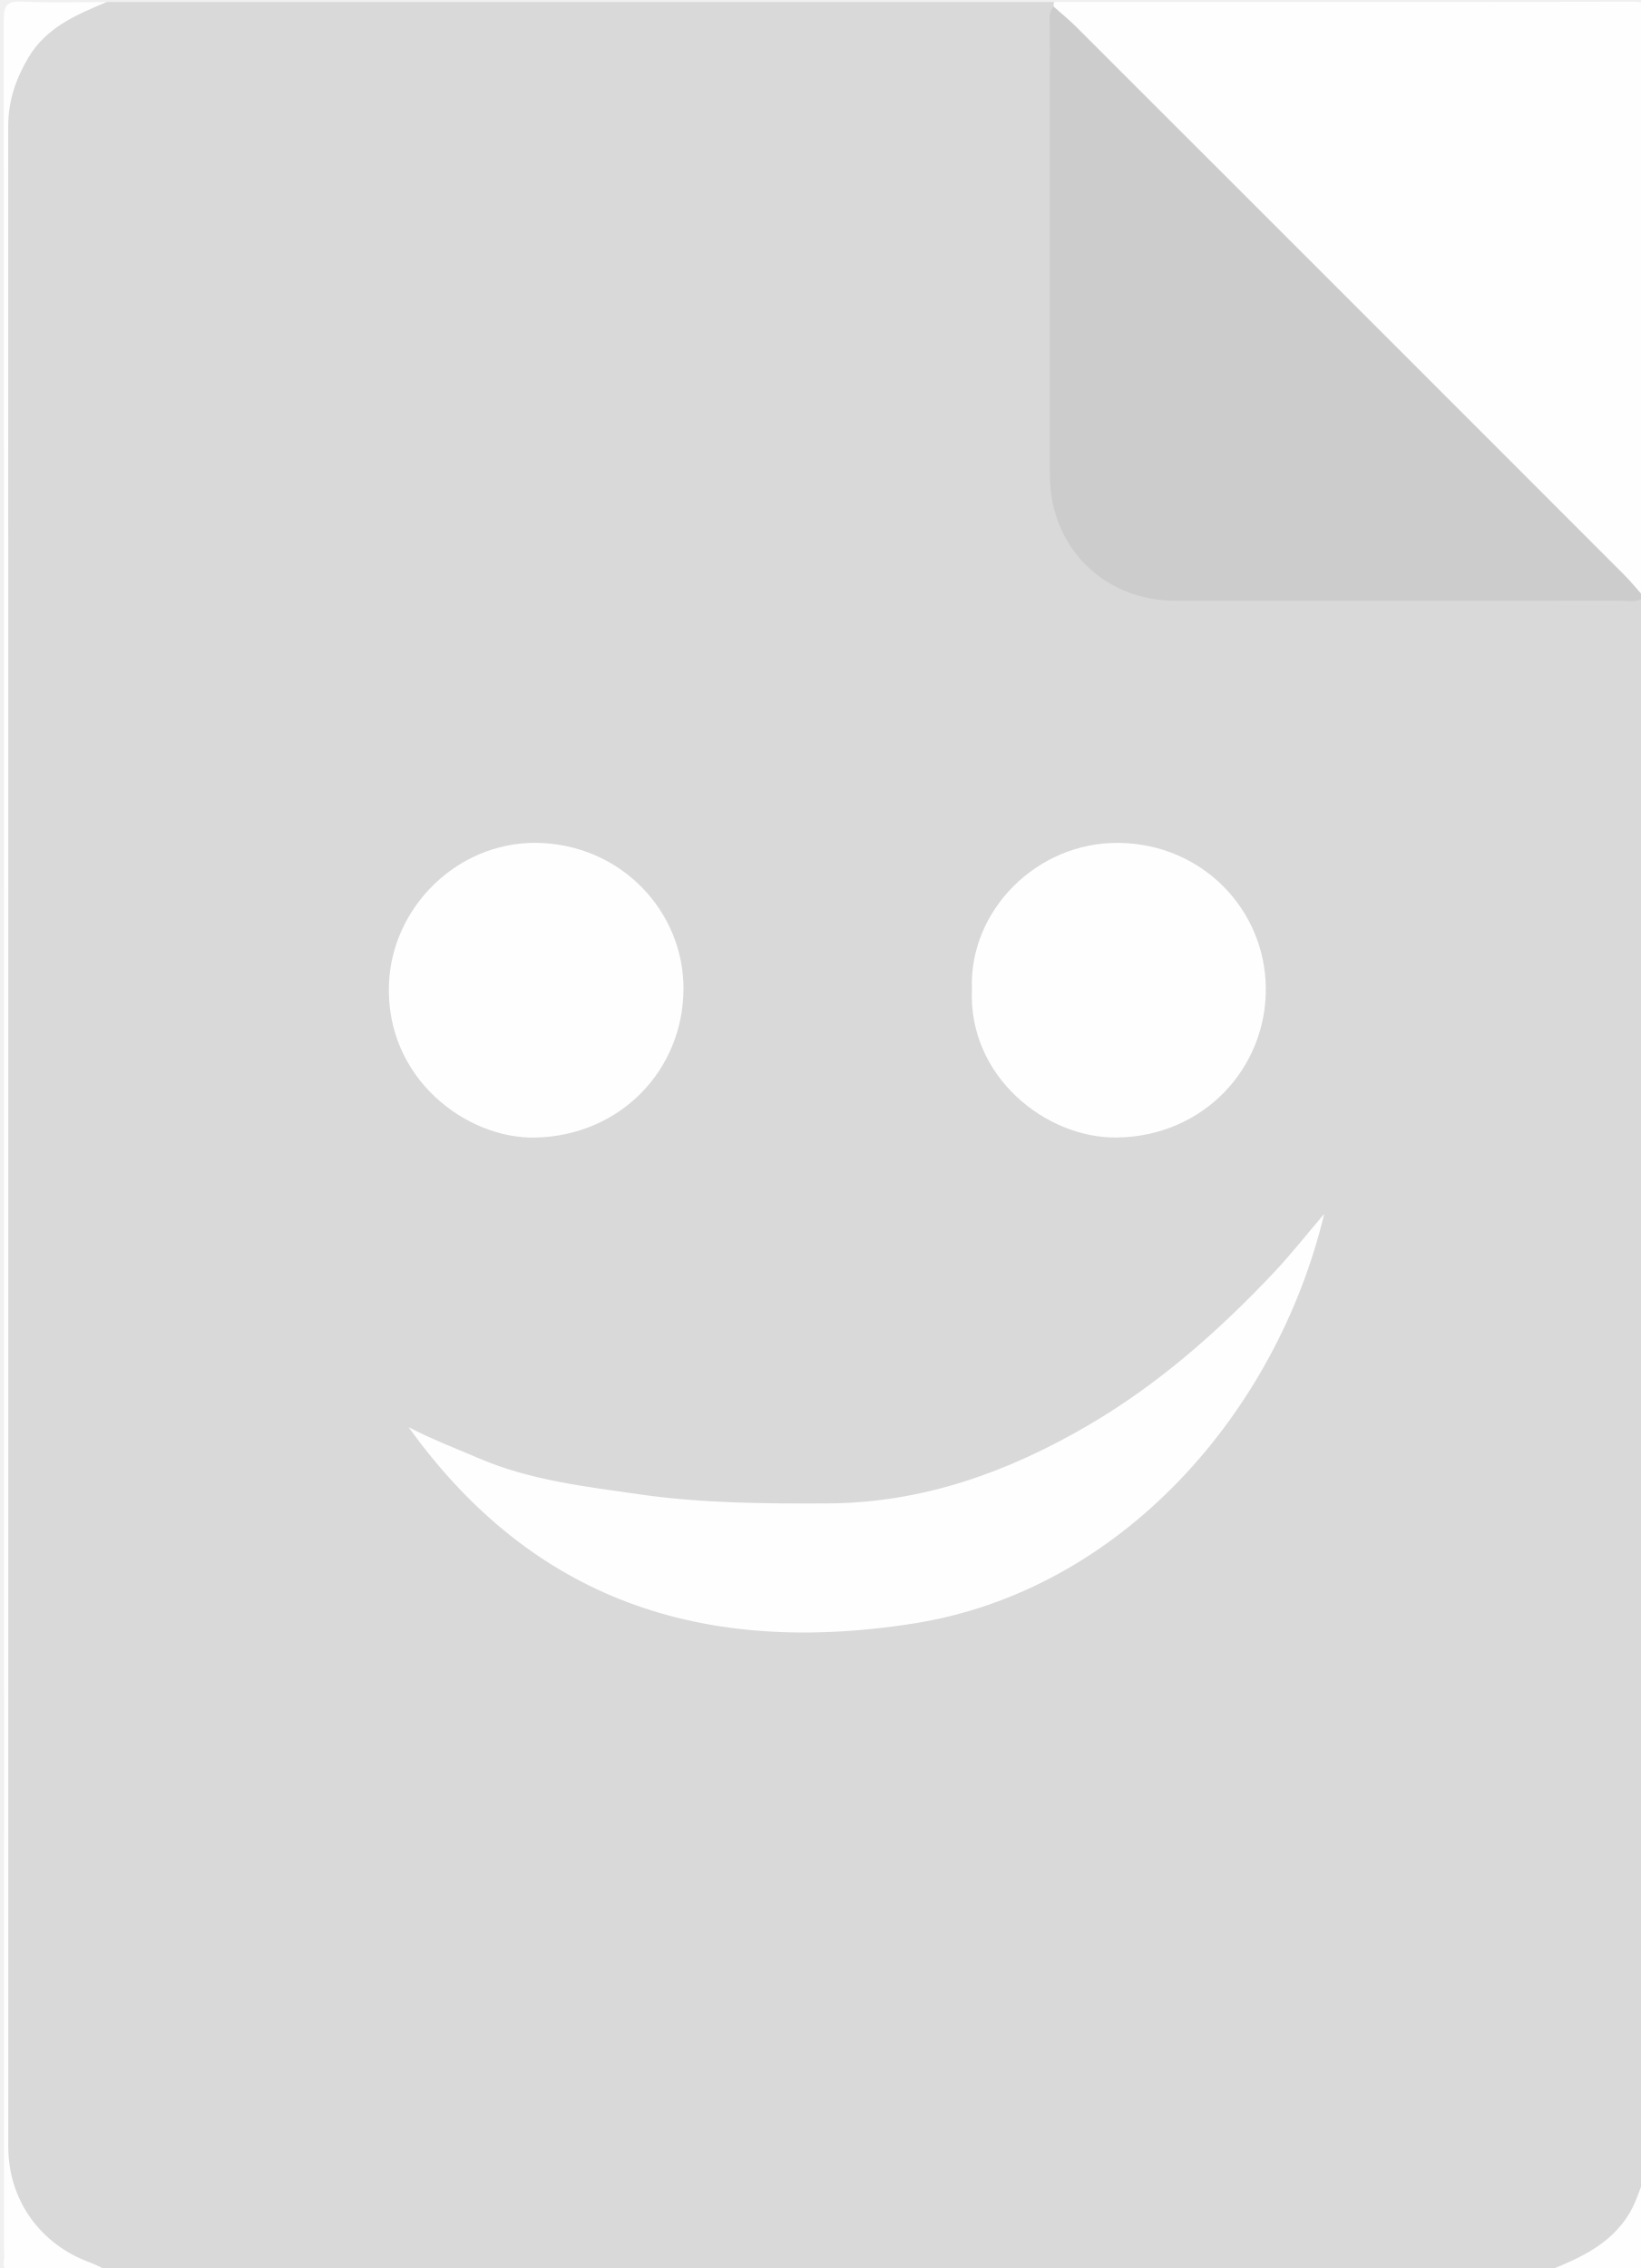
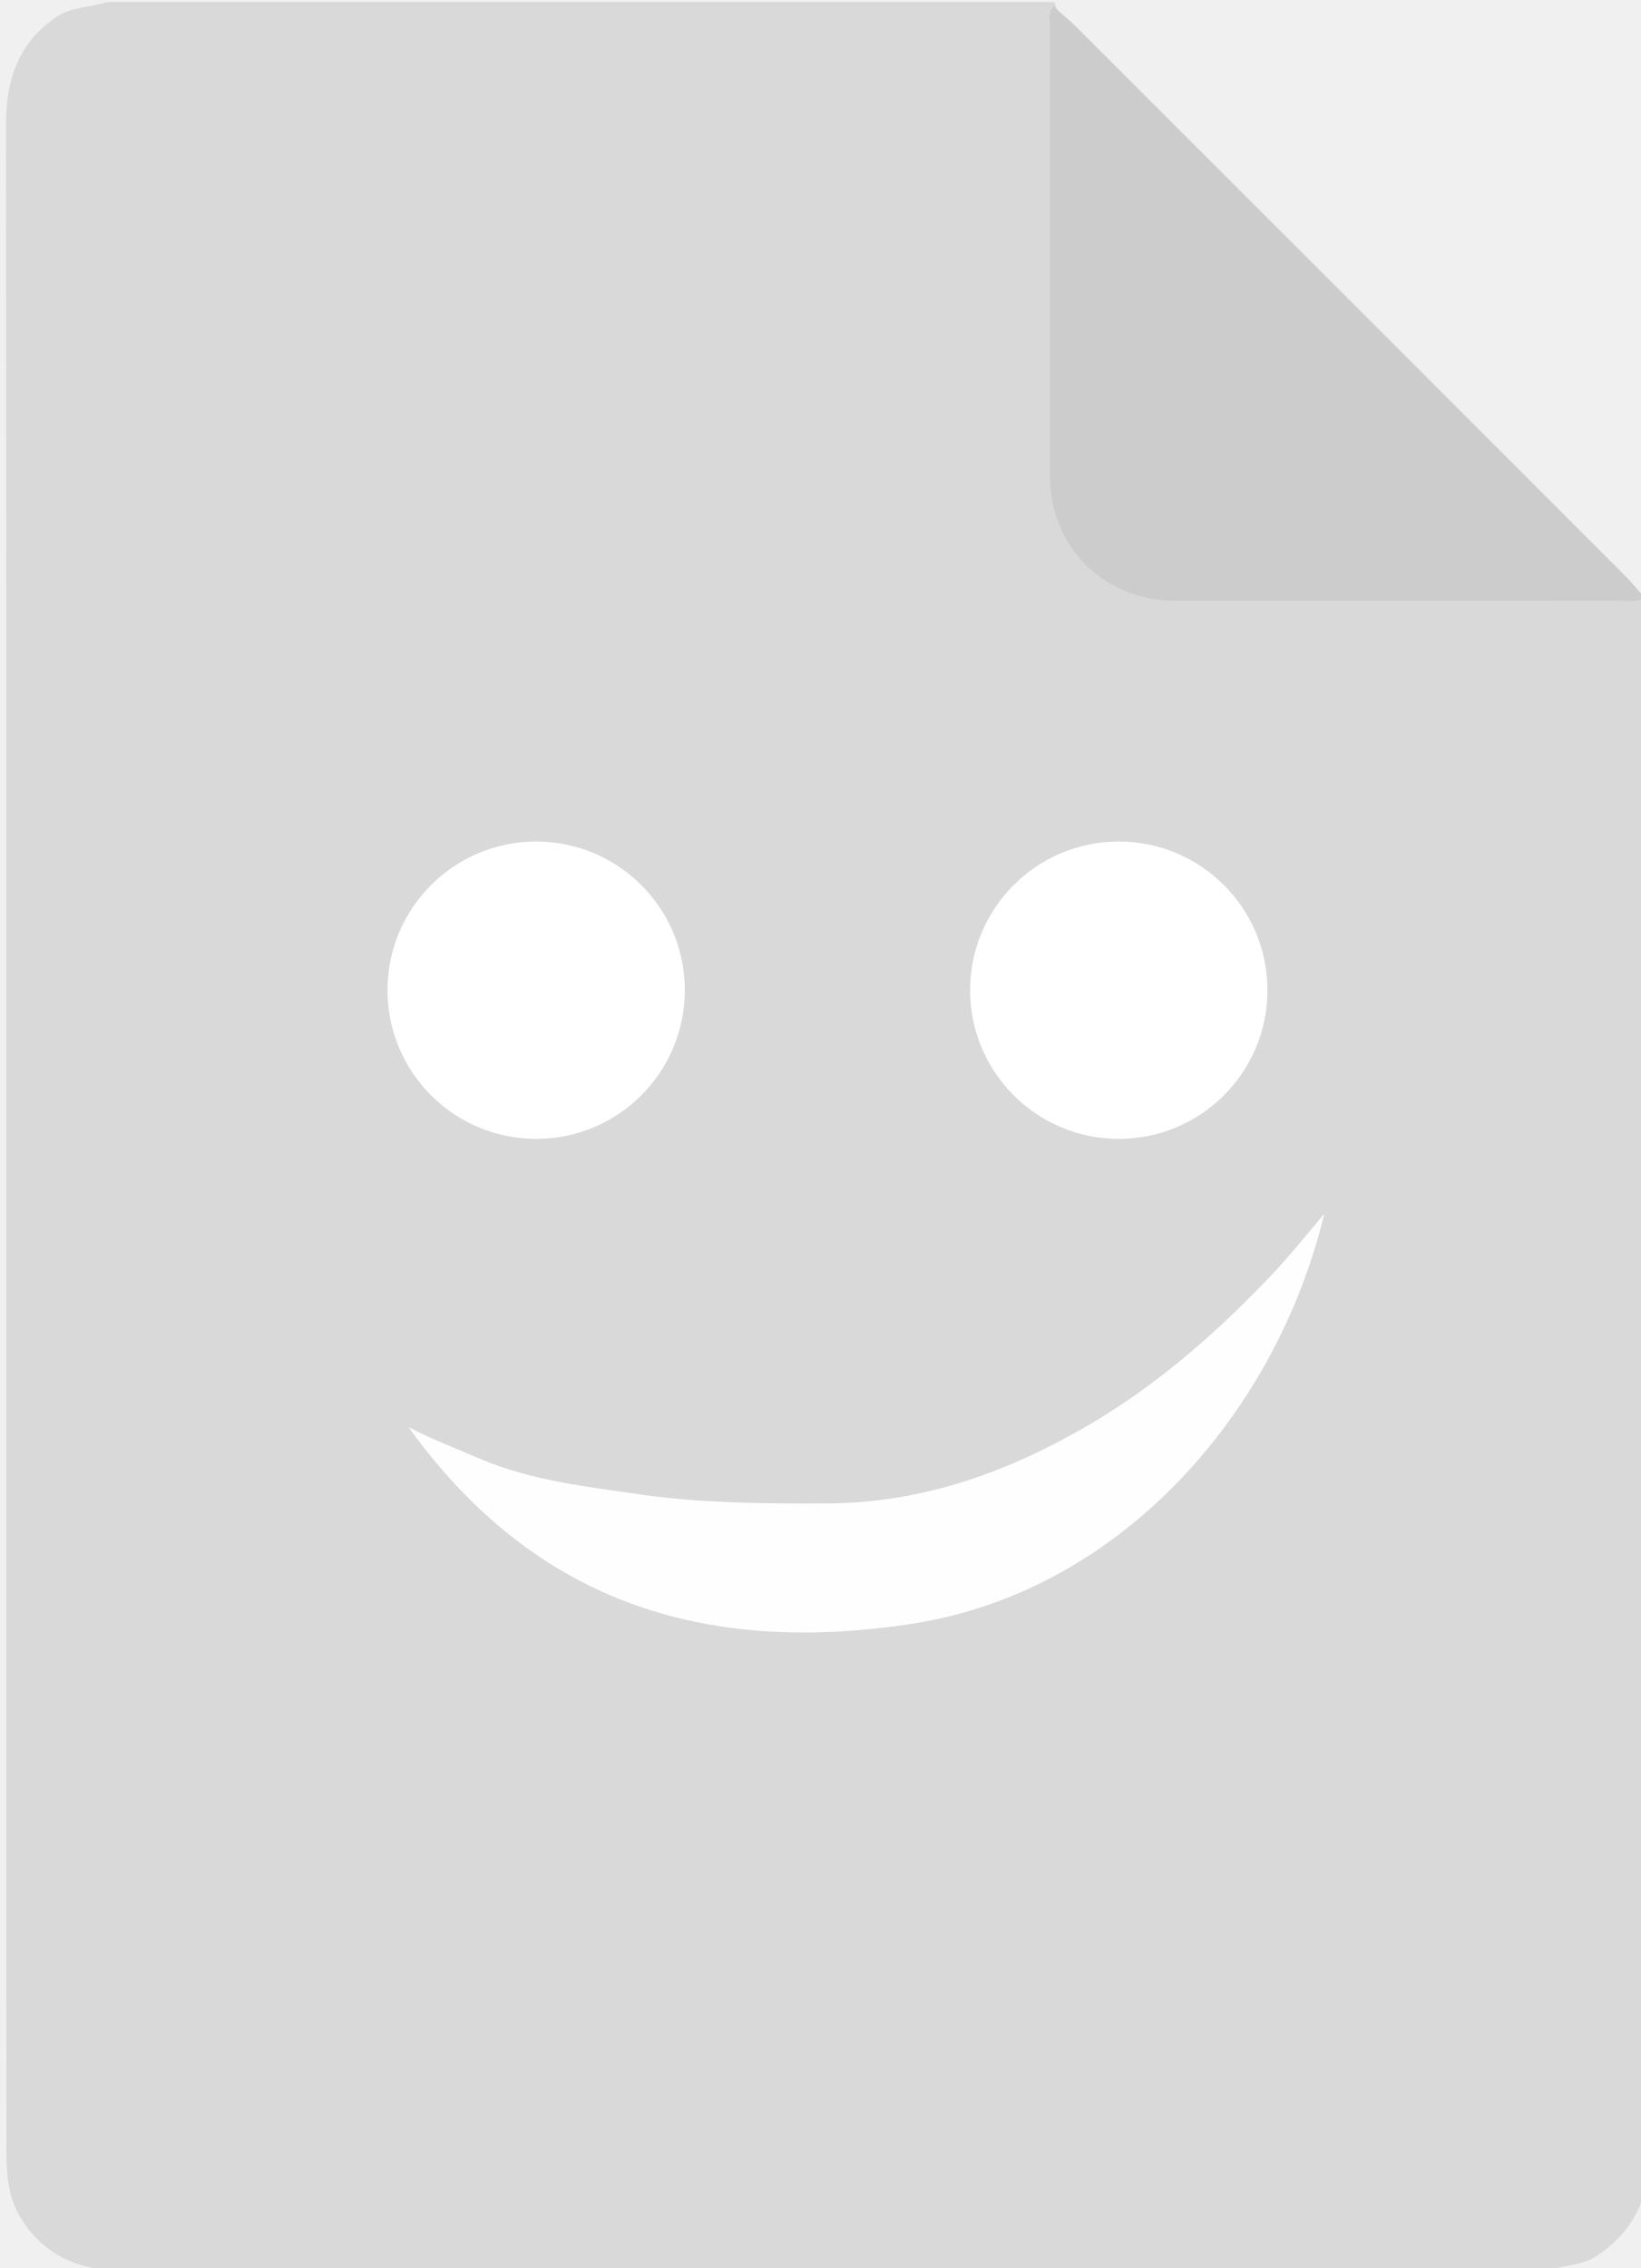
<svg xmlns="http://www.w3.org/2000/svg" version="1.1" id="Layer_1" x="0px" y="0px" width="400px" height="553px" viewBox="0 0 400 553" enable-background="new 0 0 400 553" xml:space="preserve">
+   <style>
+ 	#righteye, #lefteye {
+ 		-webkit-animation: blink 10s 10s ease forwards infinite;
+ 		-o-animation: blink 10s 10s ease forwards infinite;
+ 		-moz-animation: blink 10s 10s ease forwards infinite;
+ 		animation: blink 10s 10s ease forwards infinite;
+ 	}
+ 	
+ 	@-webkit-keyframes blink {
+ 		0% {
+ 			ry: 36.5;
+ 		}
+ 		1.5% {
+ 			ry: 0;
+ 		}
+ 		5% {
+ 			ry: 36.5;
+ 		}
+ 		100% {
+ 			ry: 36.5;
+ 		}
+ 	}
+ 	</style>
  <g>
    <g>
      <path fill="#D9D9D9" d="M402,145.5c0,127.667,0,255.333,0,383c-0.666,9.33-4.849,16.474-12.772,21.626    c-3.519,2.288-7.547,2.074-11.228,3.374c-117.333,0-234.667,0-352,0c-8.953-0.914-16.04-4.762-20.9-12.618    c-3.355-5.422-3.543-11.392-3.549-17.341c-0.073-73.438-0.048-146.876-0.048-220.314c0-90.923,0.03-181.846-0.04-272.769    C1.454,19.667,4.285,10.554,13.712,4.177C17.531,1.594,21.964,1.894,26,0.5c77,0,154,0,231,0c0.363,0.522,0.571,1.1,0.629,1.733    c0.318,2.647,0.417,5.302,0.415,7.971c-0.017,34.312-0.032,68.624-0.004,102.937c0.017,19.93,11.391,31.303,31.321,31.319    c34.312,0.028,68.624,0.014,102.937-0.004c2.669-0.001,5.324,0.098,7.973,0.405C400.904,144.922,401.48,145.136,402,145.5z" />
-       <path fill="#FEFEFE" d="M402,145.5c-0.363,0.032-0.726,0.064-1.089,0.096c-2.187,0.188-3.185-1.556-4.436-2.808    c-45.571-45.603-91.159-91.19-136.762-136.762c-1.252-1.251-2.995-2.25-2.81-4.436c0.032-0.363,0.065-0.727,0.097-1.09    c47.085,0,94.171,0.035,141.256-0.08c3.12-0.008,3.832,0.704,3.824,3.824C401.965,51.329,402,98.415,402,145.5z" />
-       <path fill="#FEFEFE" d="M26,0.5C18.626,3.593,11.289,6.665,6.91,14.059c-3.038,5.13-4.898,10.547-4.899,16.517    C2,194.859,1.995,359.142,2.015,523.425c0.002,12.972,7.766,23.81,19.957,28.244c1.382,0.503,2.688,1.216,4.029,1.831    c-7.5,0-15.002-0.105-22.499,0.066c-2.156,0.049-2.949-0.414-2.521-2.57C1.108,550.355,1,549.667,1,549    C1,367.667,1.014,186.333,0.906,5c-0.002-3.749,0.821-4.794,4.599-4.6C12.32,0.752,19.167,0.5,26,0.5z" />
-       <path fill="#FEFEFE" d="M378,553.5c7.505-3.042,14.75-6.334,19.257-13.719c2.177-3.567,2.981-7.602,4.743-11.281    c0,7.5-0.105,15.002,0.066,22.498c0.049,2.156-0.411,2.62-2.568,2.568C392.336,553.392,385.167,553.5,378,553.5z" />
      <path fill="#CCCCCC" d="M256.903,1.59c1.854,1.656,3.795,3.225,5.55,4.979c44.51,44.475,89.005,88.967,133.483,133.474    c1.754,1.755,3.322,3.697,4.976,5.552c-1.569,1.395-3.489,0.882-5.269,0.883c-36.327,0.028-72.655,0.04-108.982,0.012    c-17.543-0.014-30.638-13.108-30.652-30.65c-0.028-36.327-0.015-72.655,0.012-108.982C256.022,5.079,255.509,3.159,256.903,1.59z" />
      <path fill="#FEFEFE" d="M322.905,295.973c-11.584,48.362-49.433,91.909-100.145,99.881c-55.226,8.681-94.865-8.576-123.141-47.876    c5.637,2.93,11.55,5.202,17.371,7.686c12.365,5.277,25.615,6.771,38.675,8.661c15.279,2.211,30.752,2.329,46.216,2.247    c23.153-0.122,43.987-7.646,63.617-19.127c16.901-9.886,31.463-22.73,44.873-36.889    C314.773,305.908,318.739,300.846,322.905,295.973z" />
-       <path fill="#FEFEFE" d="M130.528,205.5c20.99,0.184,36.181,16.829,36.137,35.552c-0.046,20.018-15.564,35.913-36.193,36.321    c-16.62,0.329-36.555-14.317-35.62-37.529C95.6,221.283,111.324,205.494,130.528,205.5z" />
-       <path fill="#FEFEFE" d="M236.999,241.102c-0.695-19.012,15.758-35.791,35.774-35.582c20.359,0.212,35.663,16.2,35.887,35.283    c0.23,19.564-15.119,36.335-36.434,36.555C255.116,277.533,236.006,262.57,236.999,241.102z" />
    </g>
  </g>
+   <ellipse id="righteye" fill="#FFFFFF" cx="272.812" cy="241.439" rx="36.25" ry="36.25" />
+   <ellipse id="lefteye" fill="#FFFFFF" cx="130.743" cy="241.439" rx="36.25" ry="36.25" />
</svg>
